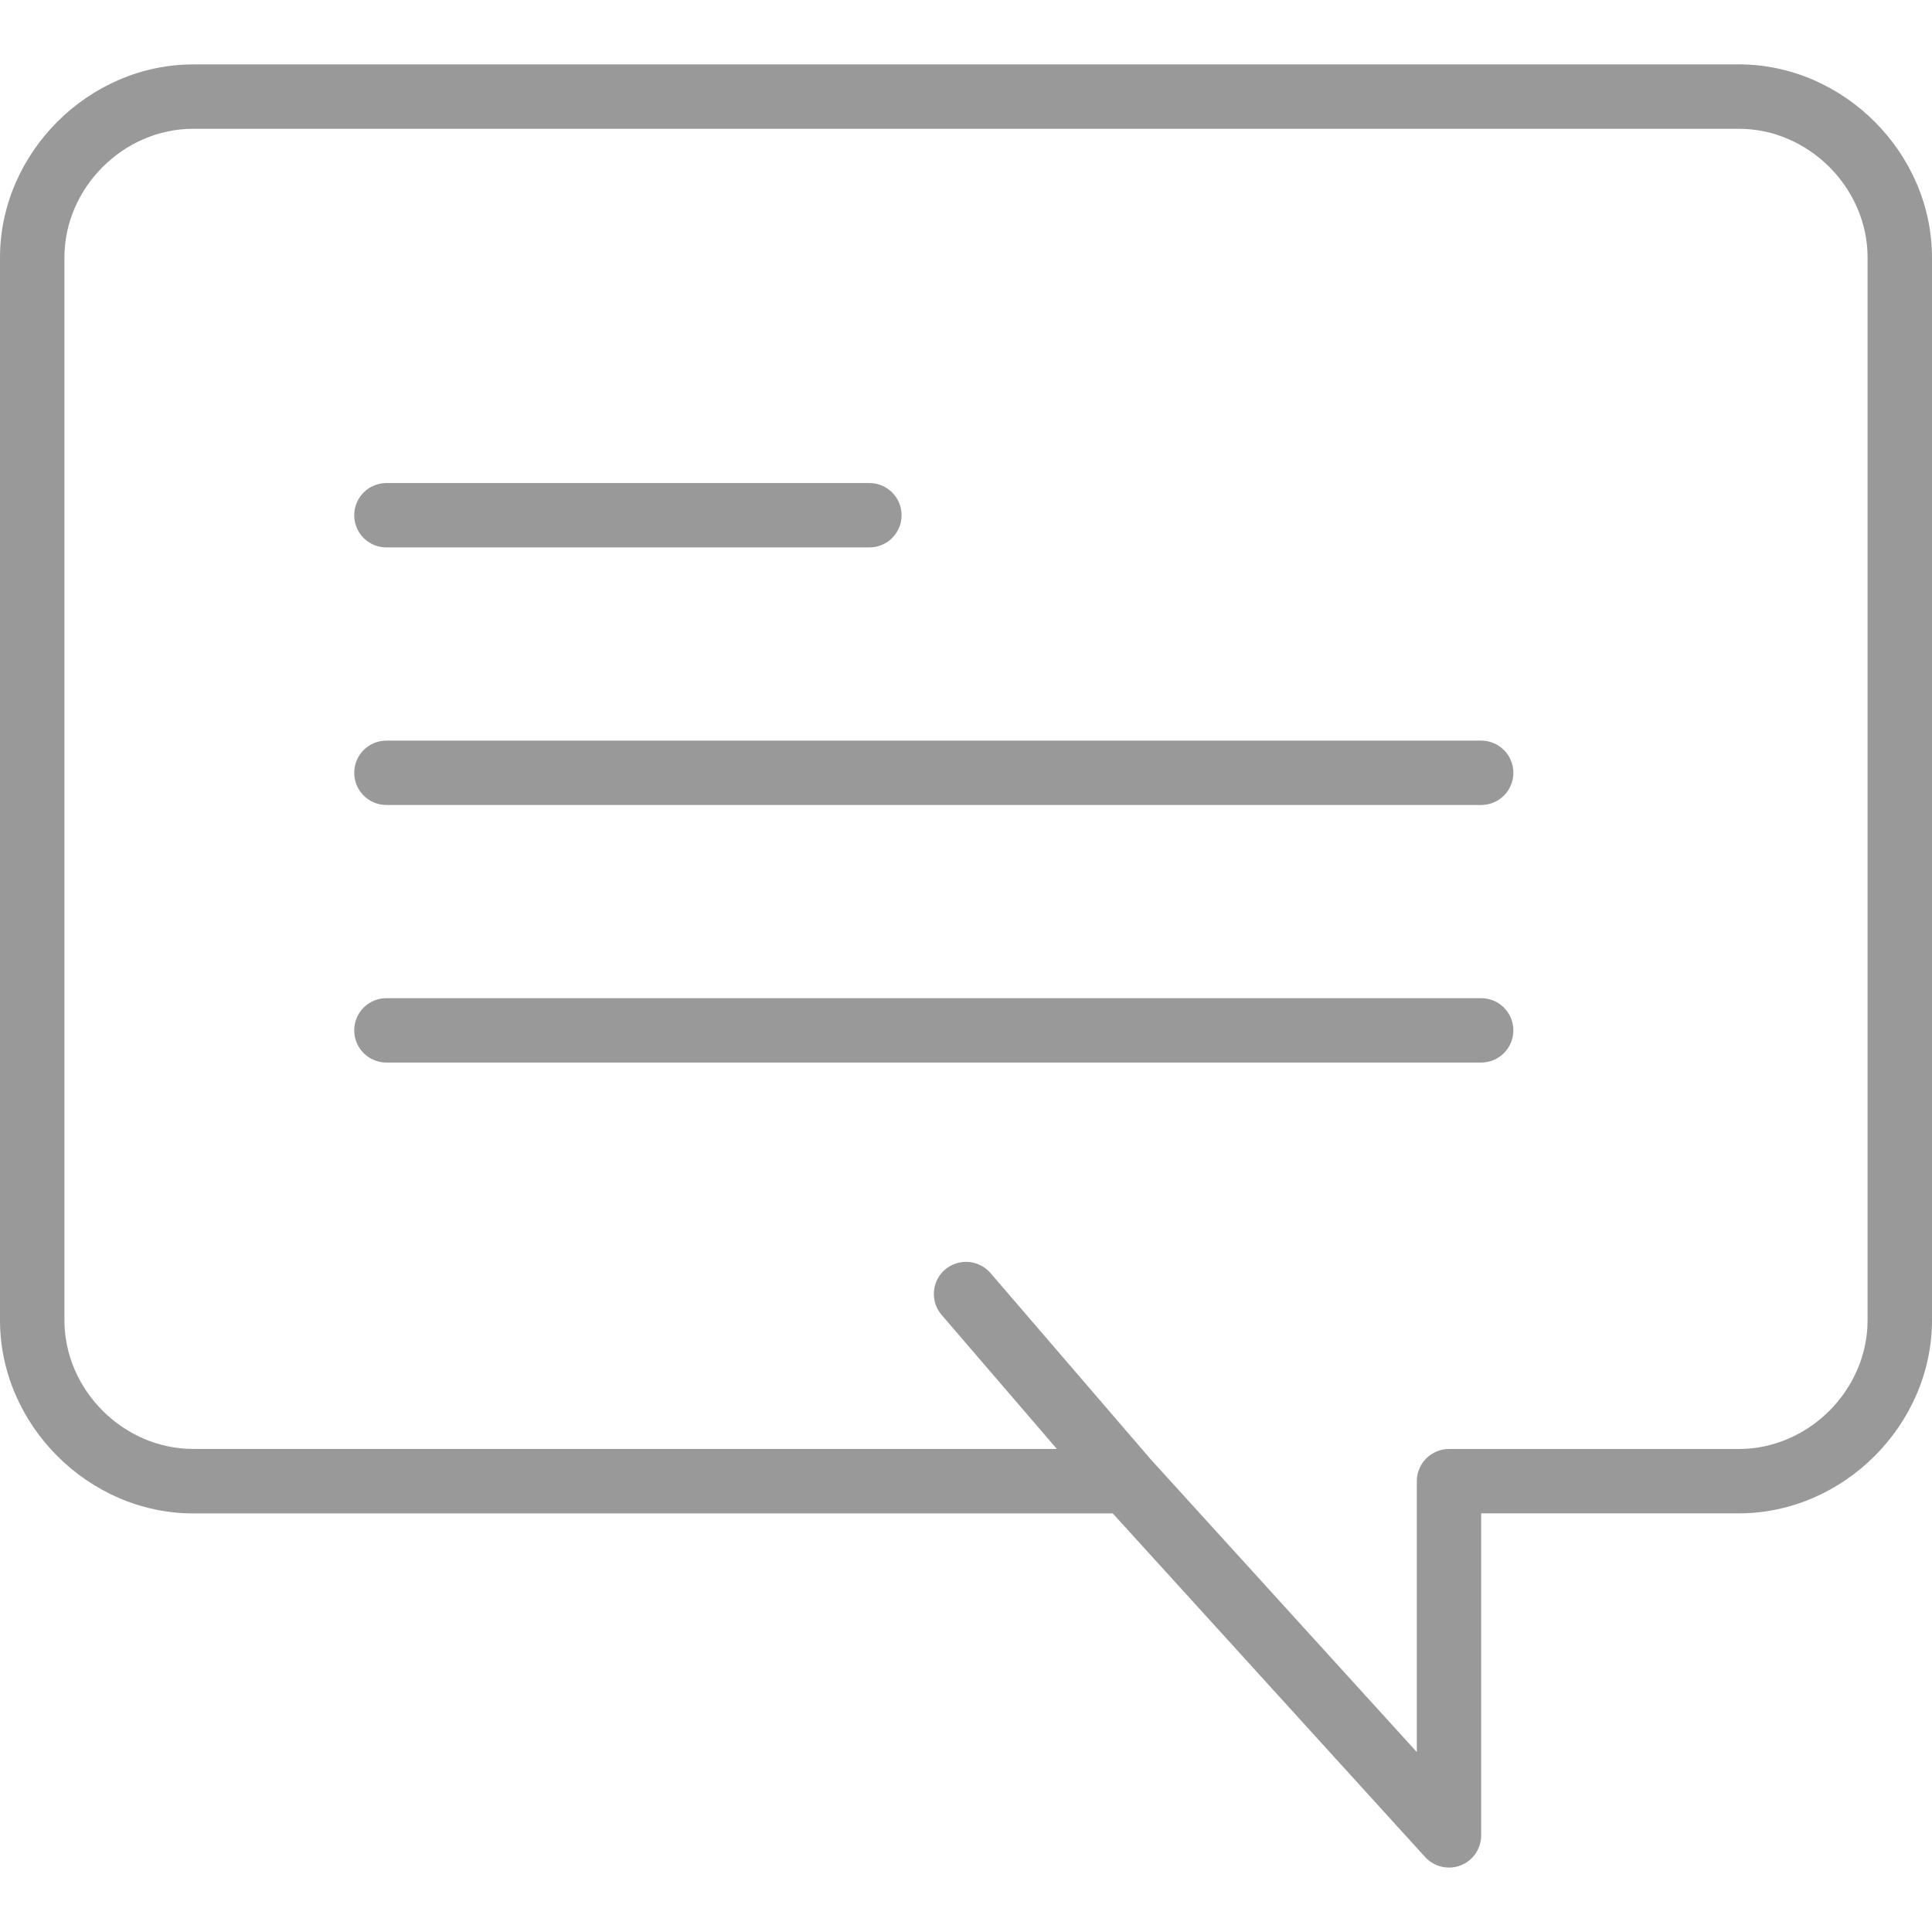
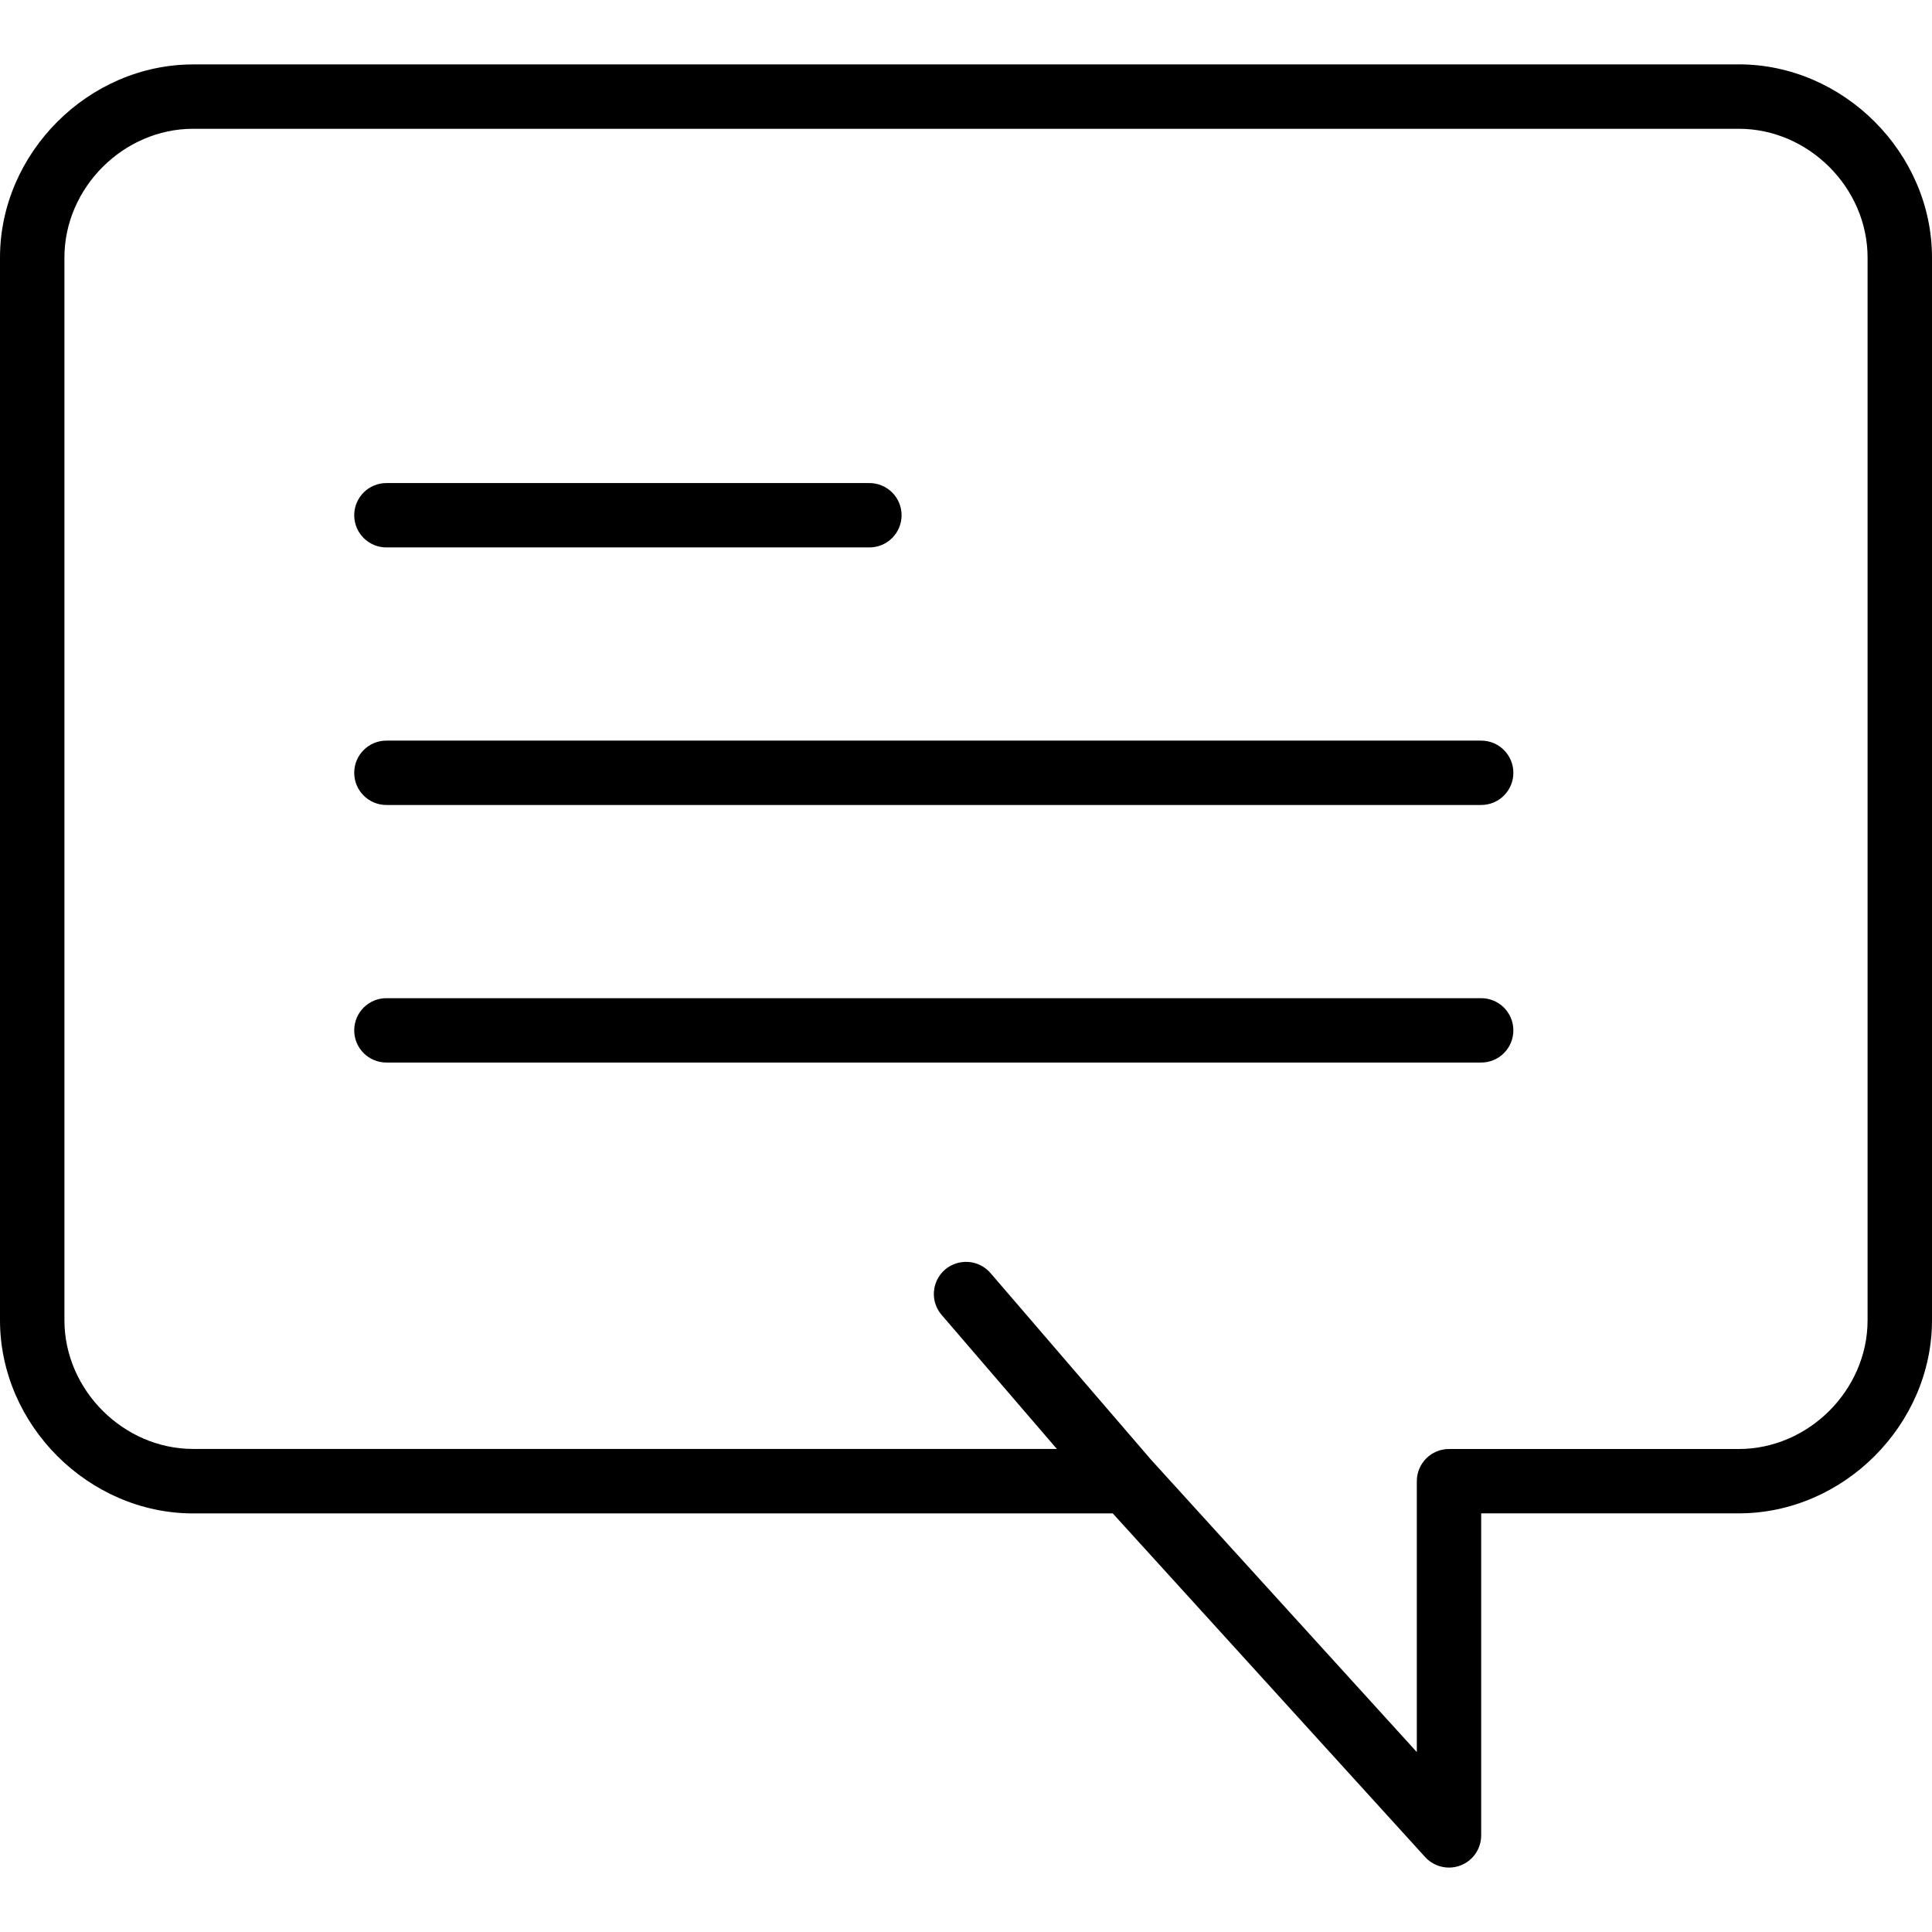
<svg xmlns="http://www.w3.org/2000/svg" version="1.1" width="32" height="32" viewBox="0 0 32 32">
-   <path fill="#999" d="M6.4 9.067h8c0.295 0 0.533-0.239 0.533-0.533s-0.238-0.533-0.533-0.533h-8c-0.295 0-0.533 0.239-0.533 0.533s0.238 0.533 0.533 0.533z" />
-   <path fill="#999" d="M24.533 12.267h-18.133c-0.295 0-0.533 0.239-0.533 0.533s0.238 0.533 0.533 0.533h18.133c0.295 0 0.533-0.239 0.533-0.533s-0.238-0.533-0.533-0.533z" />
-   <path fill="#999" d="M24.533 16.533h-18.133c-0.295 0-0.533 0.239-0.533 0.533s0.238 0.533 0.533 0.533h18.133c0.295 0 0.533-0.239 0.533-0.533s-0.238-0.533-0.533-0.533z" />
-   <path fill="#999" d="M28.8 1.067h-25.6c-1.734 0-3.2 1.466-3.2 3.2v17.6c0 1.734 1.466 3.2 3.2 3.2h15.231l5.174 5.692c0.103 0.113 0.247 0.174 0.395 0.174 0.065 0 0.13-0.012 0.192-0.036 0.206-0.079 0.341-0.277 0.341-0.498v-5.333h4.267c1.734 0 3.2-1.466 3.2-3.2v-17.6c0-1.734-1.466-3.2-3.2-3.2zM30.933 21.867c0 1.156-0.977 2.133-2.133 2.133h-4.8c-0.295 0-0.533 0.239-0.533 0.533v4.487l-4.405-4.846-2.657-3.089c-0.191-0.222-0.528-0.247-0.752-0.057-0.223 0.192-0.249 0.529-0.056 0.752l1.908 2.219h-14.305c-1.156 0-2.133-0.977-2.133-2.133v-17.6c0-1.156 0.977-2.133 2.133-2.133h25.6c1.156 0 2.133 0.977 2.133 2.133v17.6z" />
+   <path fill="#000" d="M6.4 9.067h8c0.295 0 0.533-0.239 0.533-0.533s-0.238-0.533-0.533-0.533h-8c-0.295 0-0.533 0.239-0.533 0.533s0.238 0.533 0.533 0.533z" />
+   <path fill="#000" d="M24.533 12.267h-18.133c-0.295 0-0.533 0.239-0.533 0.533s0.238 0.533 0.533 0.533h18.133c0.295 0 0.533-0.239 0.533-0.533s-0.238-0.533-0.533-0.533z" />
+   <path fill="#000" d="M24.533 16.533h-18.133c-0.295 0-0.533 0.239-0.533 0.533s0.238 0.533 0.533 0.533h18.133c0.295 0 0.533-0.239 0.533-0.533s-0.238-0.533-0.533-0.533z" />
+   <path fill="#000" d="M28.8 1.067h-25.6c-1.734 0-3.2 1.466-3.2 3.2v17.6c0 1.734 1.466 3.2 3.2 3.2h15.231l5.174 5.692c0.103 0.113 0.247 0.174 0.395 0.174 0.065 0 0.13-0.012 0.192-0.036 0.206-0.079 0.341-0.277 0.341-0.498v-5.333h4.267c1.734 0 3.2-1.466 3.2-3.2v-17.6c0-1.734-1.466-3.2-3.2-3.2zM30.933 21.867c0 1.156-0.977 2.133-2.133 2.133h-4.8c-0.295 0-0.533 0.239-0.533 0.533v4.487l-4.405-4.846-2.657-3.089c-0.191-0.222-0.528-0.247-0.752-0.057-0.223 0.192-0.249 0.529-0.056 0.752l1.908 2.219h-14.305c-1.156 0-2.133-0.977-2.133-2.133v-17.6c0-1.156 0.977-2.133 2.133-2.133h25.6c1.156 0 2.133 0.977 2.133 2.133v17.6z" />
</svg>
